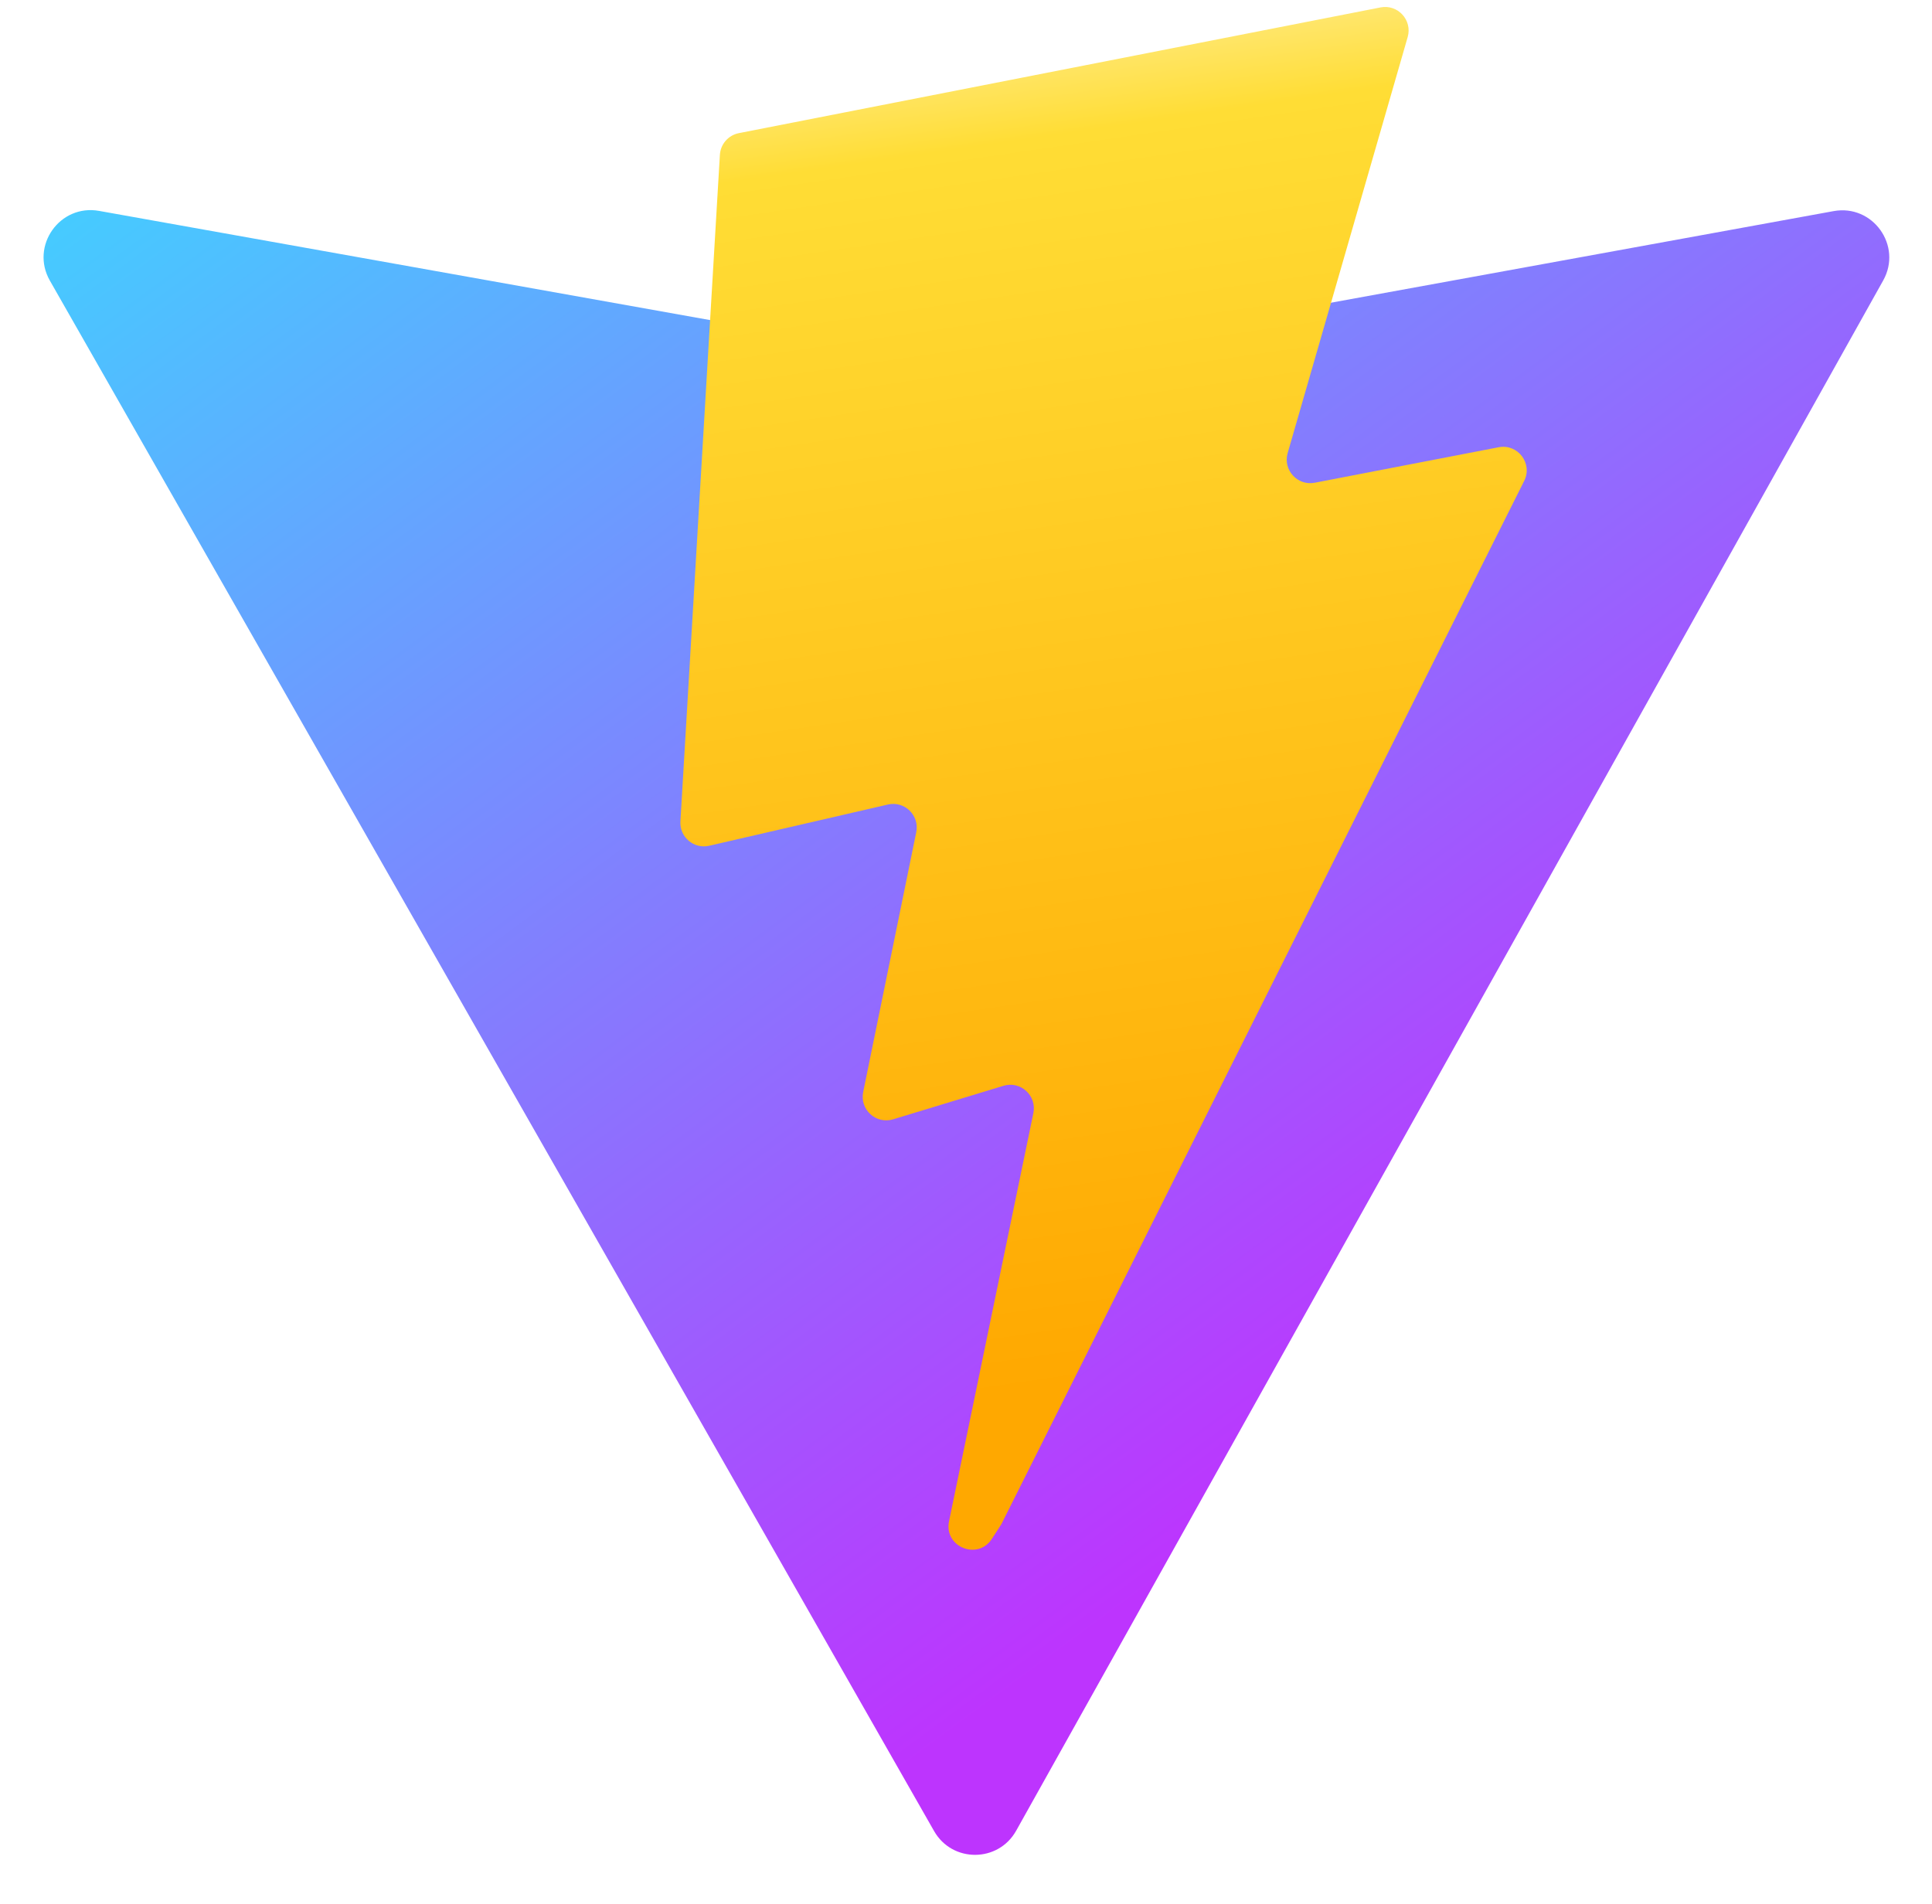
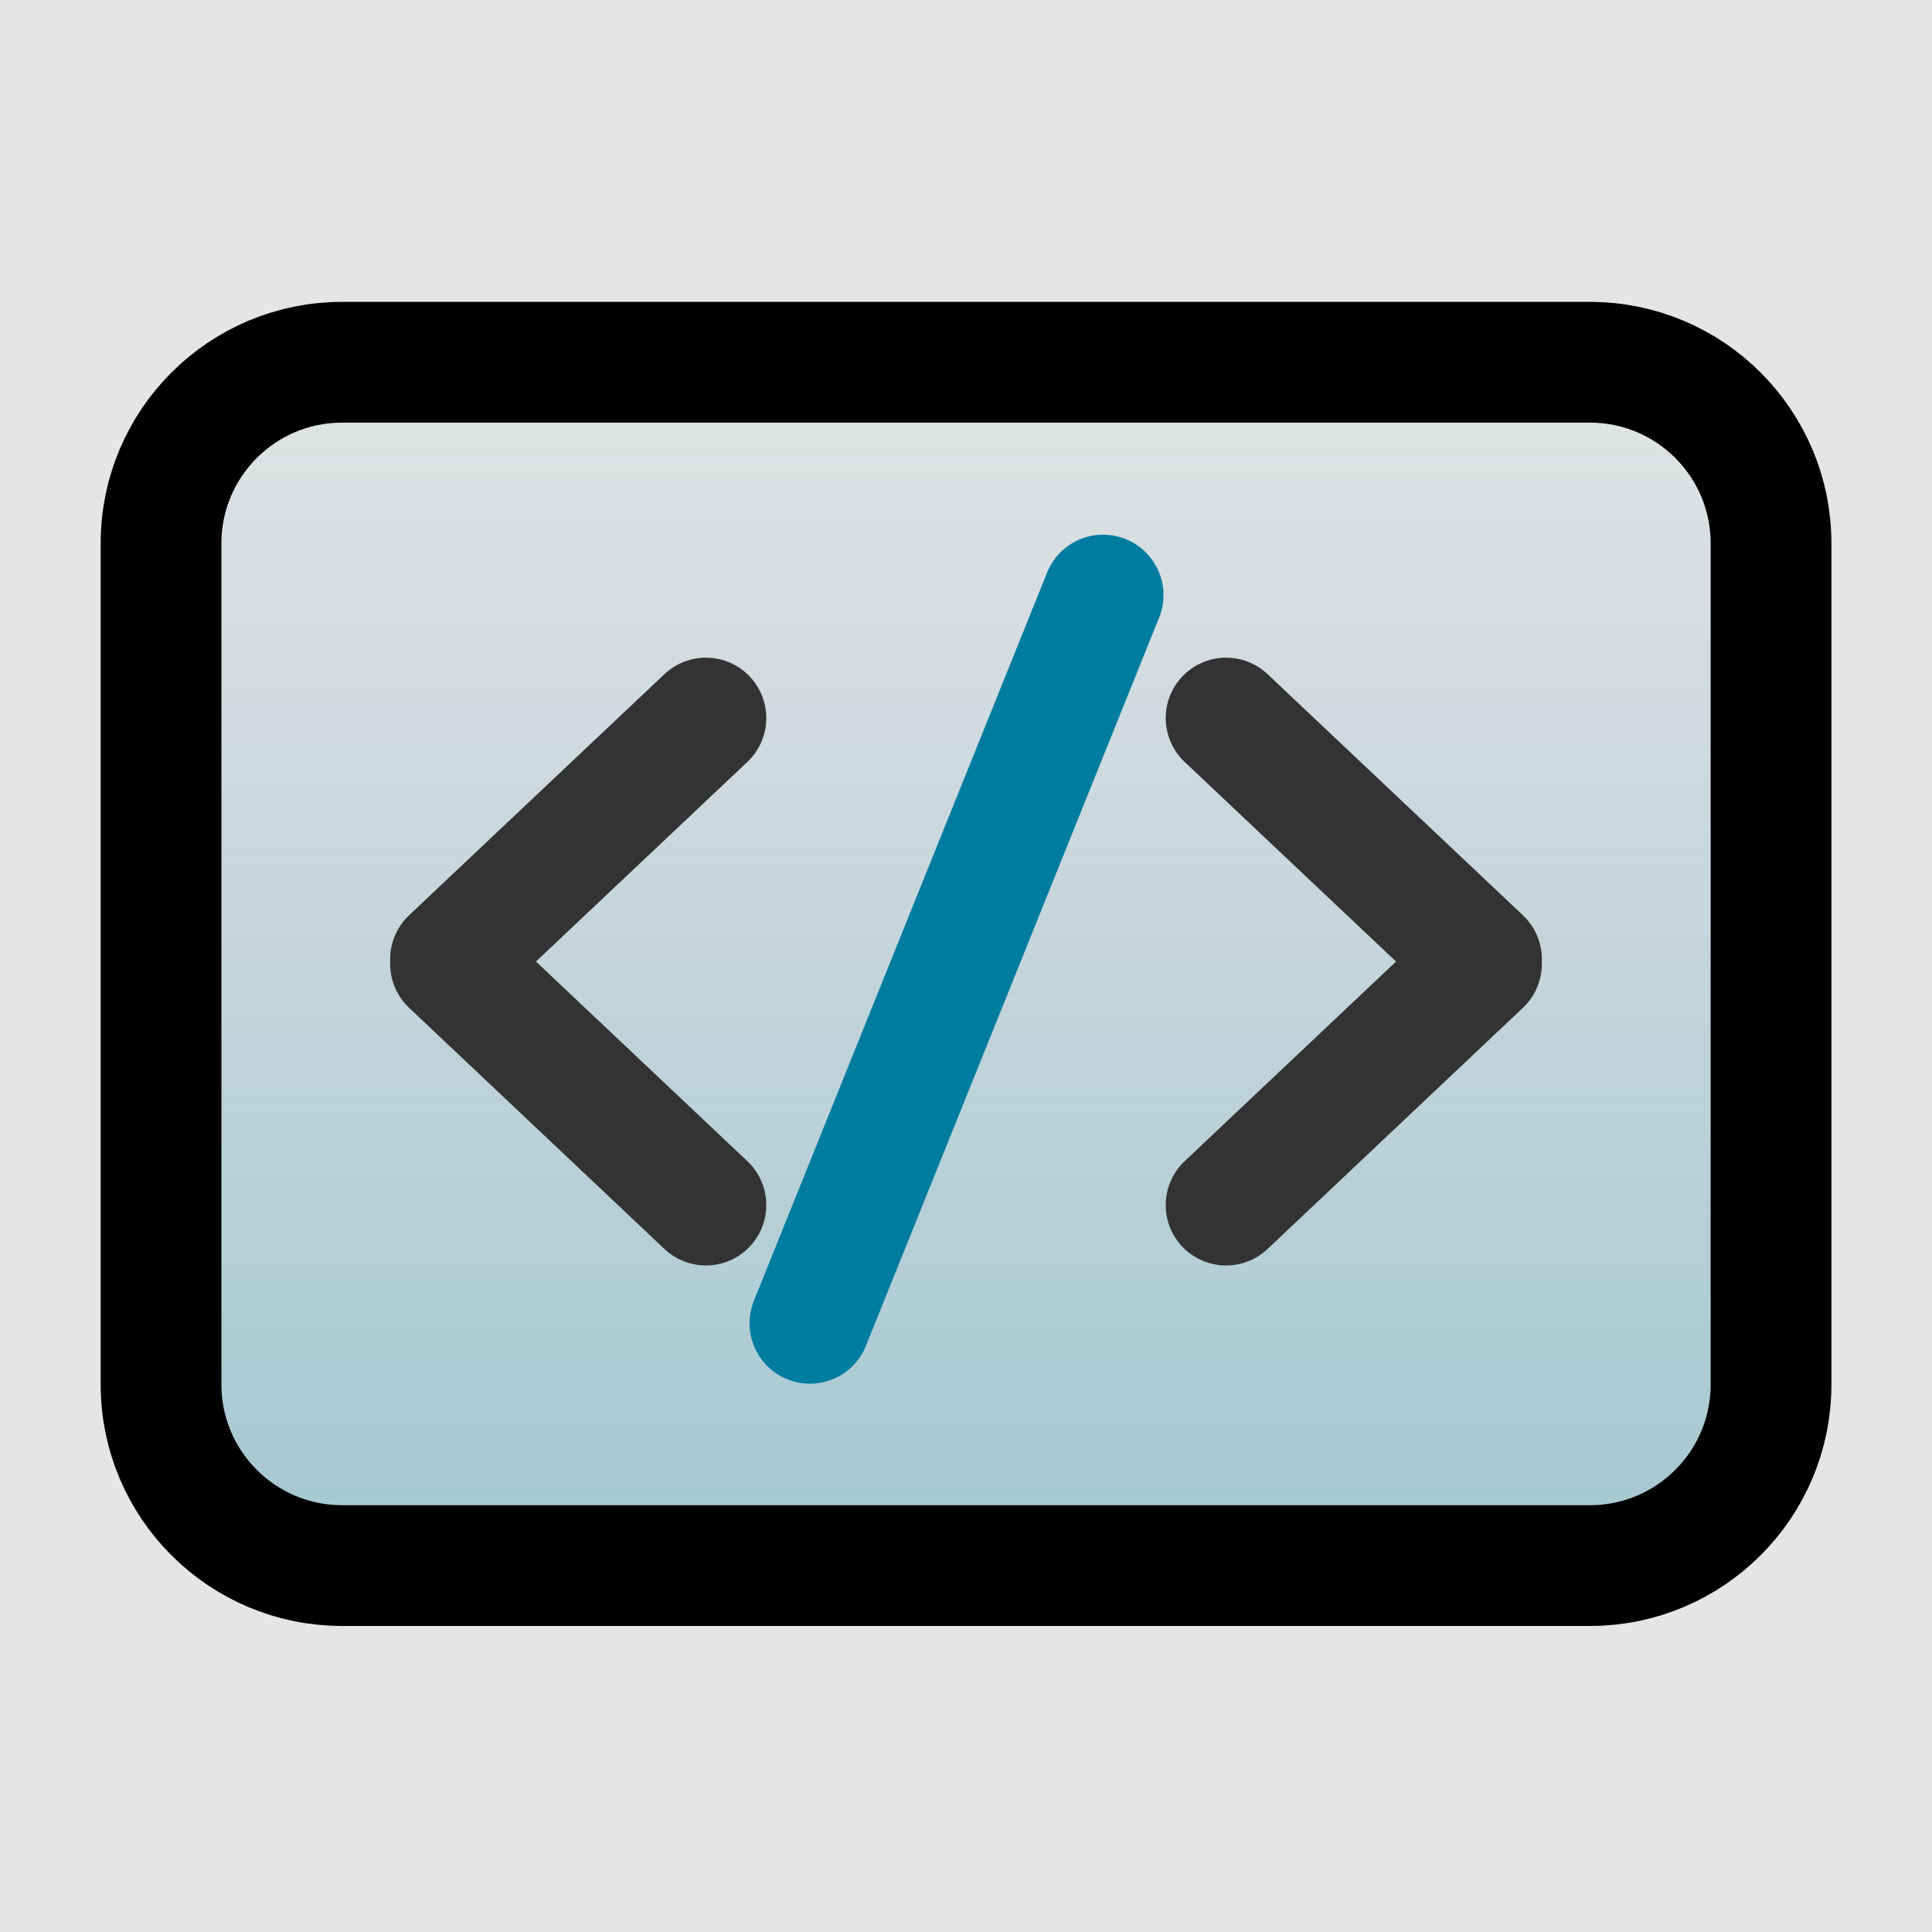
- <svg xmlns="http://www.w3.org/2000/svg" width="410" height="404" viewBox="0 0 410 404" fill="none">
-   <path d="M399.641 59.525L215.643 388.545C211.844 395.338 202.084 395.378 198.228 388.618L10.582 59.556C6.381 52.19 12.68 43.267 21.028 44.759L205.223 77.682C206.398 77.892 207.601 77.89 208.776 77.676L389.119 44.806C397.439 43.289 403.768 52.143 399.641 59.525Z" fill="url(#paint0_linear)" />
-   <path d="M292.965 1.574L156.801 28.255C154.563 28.694 152.906 30.59 152.771 32.866L144.395 174.33C144.198 177.662 147.258 180.248 150.51 179.498L188.42 170.749C191.967 169.931 195.172 173.055 194.443 176.622L183.18 231.775C182.422 235.487 185.907 238.661 189.532 237.56L212.947 230.446C216.577 229.344 220.065 232.527 219.297 236.242L201.398 322.875C200.278 328.294 207.486 331.249 210.492 326.603L212.5 323.5L323.454 102.072C325.312 98.365 322.108 94.137 318.036 94.923L279.014 102.454C275.347 103.161 272.227 99.746 273.262 96.158L298.731 7.867C299.767 4.273 296.636 0.855 292.965 1.574Z" fill="url(#paint1_linear)" />
+ <svg xmlns="http://www.w3.org/2000/svg" width="32" height="32" fill="none">
+   <path fill="#E5E5E5" d="M0 0h32v32H0z" />
+   <rect x="2.667" y="6" width="26.667" height="19.931" rx="3" fill="url(#a)" fill-opacity=".3" stroke="#000" stroke-width="2" />
+   <path d="m11.692 11.893-4.23 3.994" stroke="#333" stroke-width="2" stroke-linecap="round" />
+   <path d="m18.271 9.856-4.856 12.062" stroke="#007CA0" stroke-width="2" stroke-linecap="round" />
+   <path d="m11.692 19.96-4.23-3.995m12.846-4.072 4.23 3.994m-4.23 4.073 4.23-3.995" stroke="#333" stroke-width="2" stroke-linecap="round" />
  <defs>
-     <linearGradient id="paint0_linear" x1="6" y1="33" x2="235" y2="344" gradientUnits="userSpaceOnUse">
-       <stop stop-color="#41D1FF" />
-       <stop offset="1" stop-color="#BD34FE" />
-     </linearGradient>
-     <linearGradient id="paint1_linear" x1="194.651" y1="8.818" x2="236.076" y2="292.989" gradientUnits="userSpaceOnUse">
-       <stop stop-color="#FFEA83" />
-       <stop offset="0.083" stop-color="#FFDD35" />
-       <stop offset="1" stop-color="#FFA800" />
+     <linearGradient id="a" x1="16" y1="5" x2="16" y2="26.931" gradientUnits="userSpaceOnUse">
+       <stop stop-color="#007CA0" stop-opacity="0" />
+       <stop offset="1" stop-color="#007CA0" />
    </linearGradient>
  </defs>
</svg>
